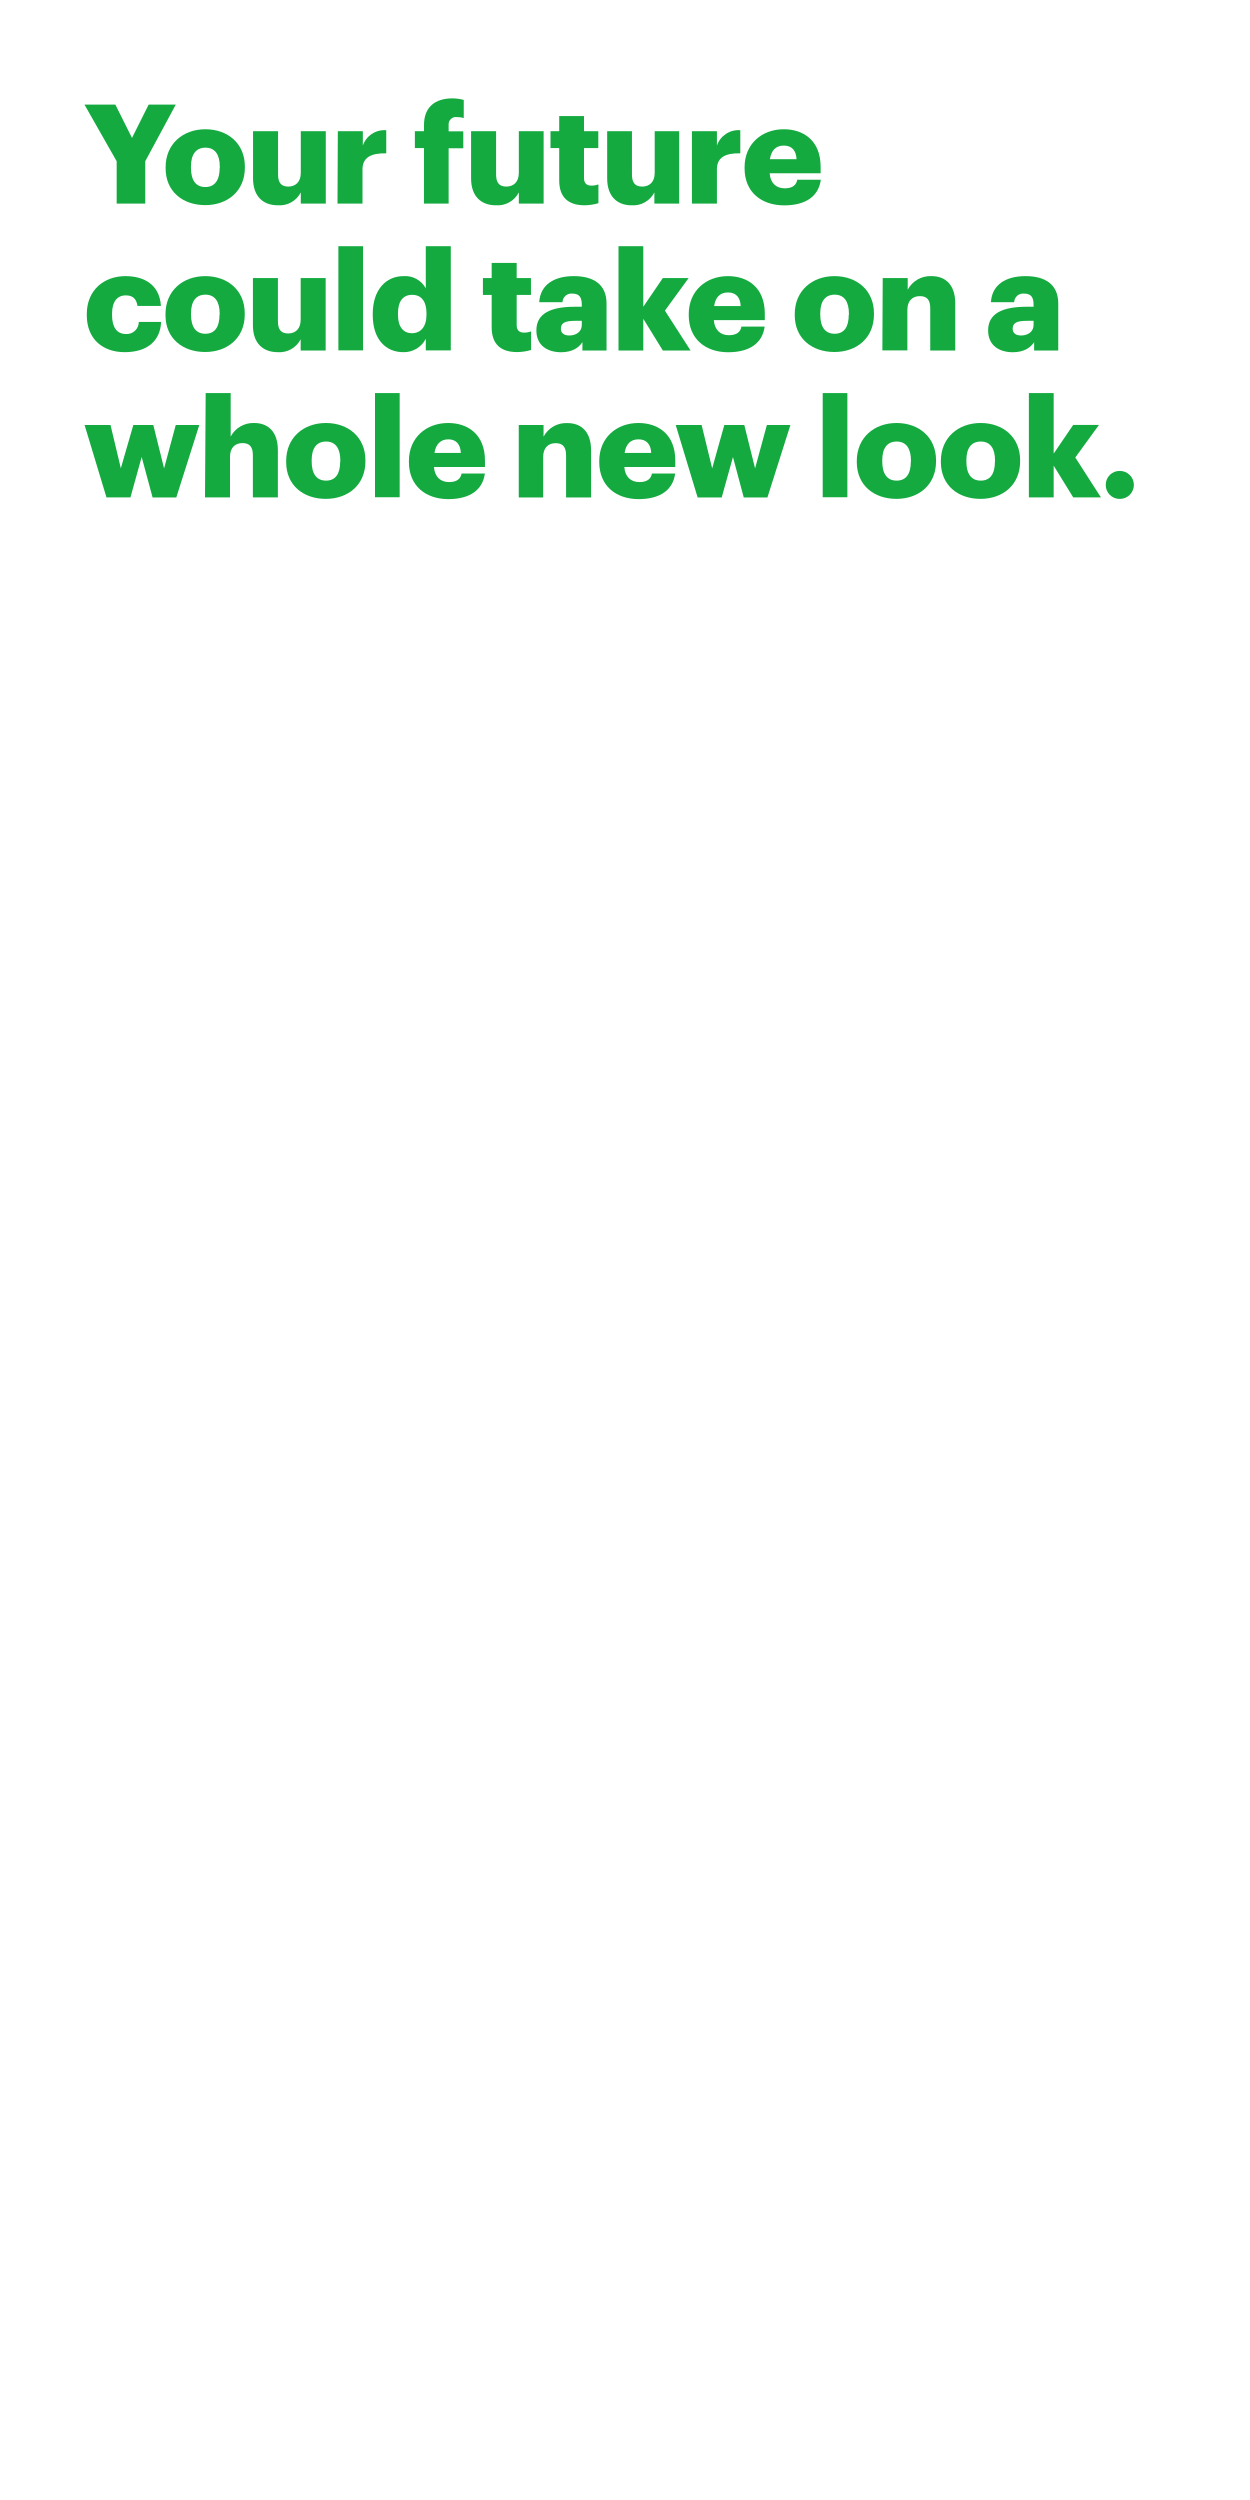
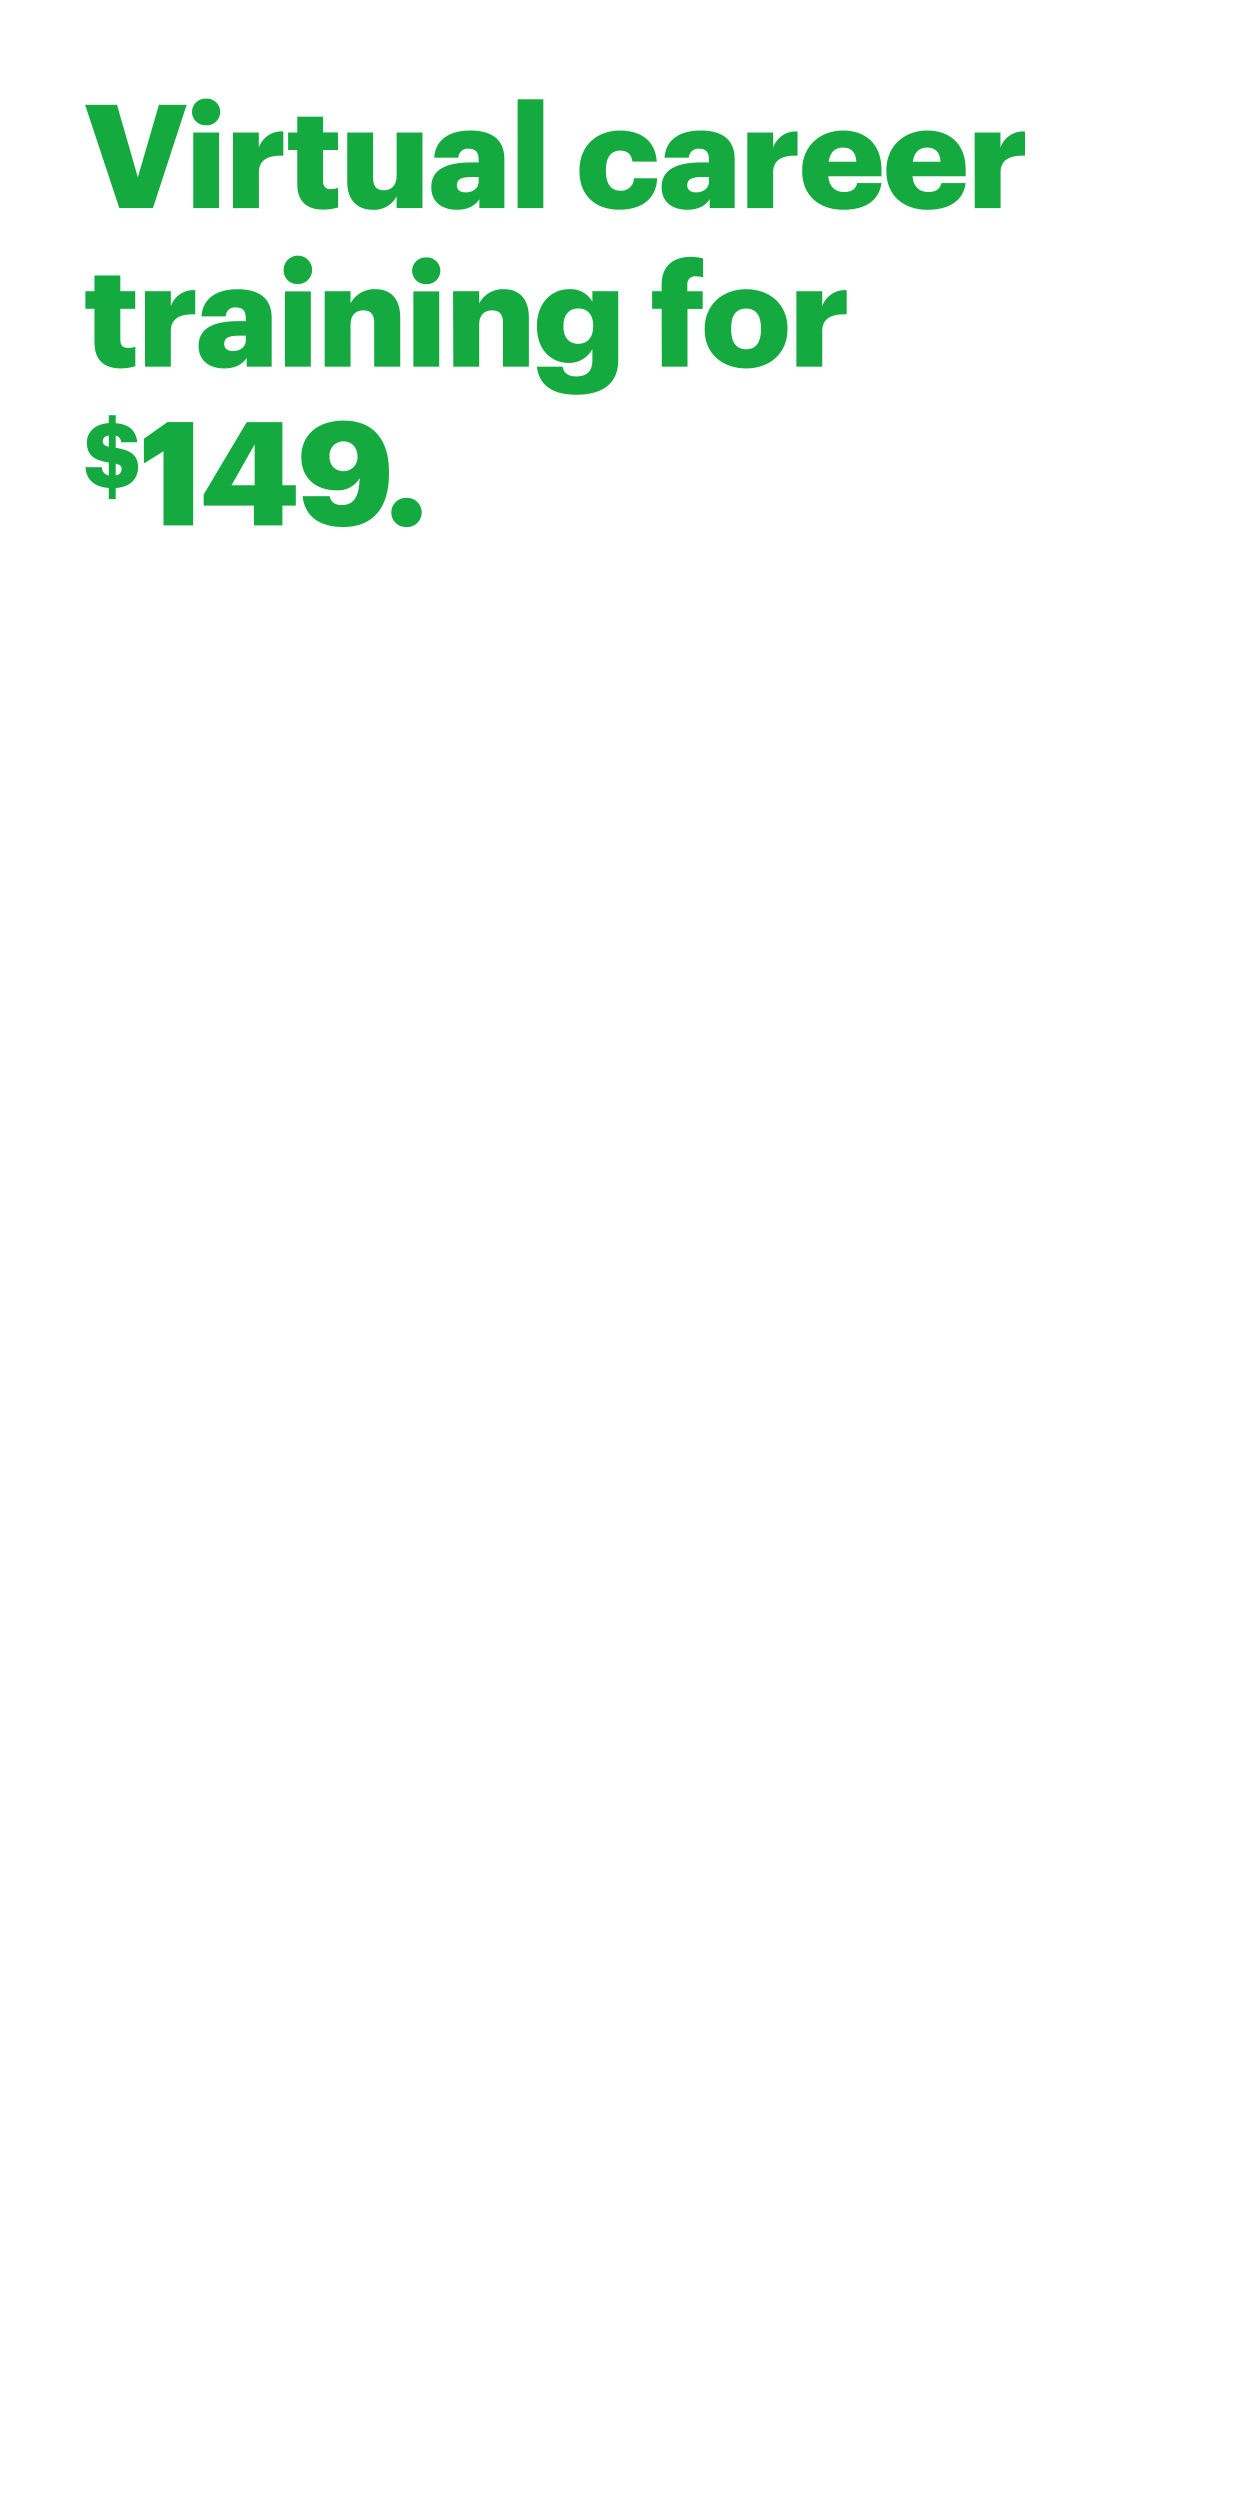
<svg xmlns="http://www.w3.org/2000/svg" viewBox="0 0 300 600">
  <g id="Layer_2" data-name="Layer 2">
-     <g id="Artboard_1" data-name="Artboard 1" style="isolation:isolate">
+     <g id="Artboard_2" data-name="Artboard 2" style="isolation:isolate">
      <g id="headline">
+         <g id="Virtual_career_training_for_159." data-name="Virtual career training for $159.">
+           <path d="M20.42,25.15h7.66l5,17.4,5.07-17.4h6.65L36.71,49.94H28.63Z" fill="#14aa40" />
+           <path d="M46.07,26.88a3.23,3.23,0,0,1,3.39-3.22,3.21,3.21,0,1,1,0,6.41A3.21,3.21,0,0,1,46.07,26.88Zm.31,4.93h6.2V49.94h-6.2Z" fill="#14aa40" />
+           <path d="M55.91,31.81h6.21v3.6A5.72,5.72,0,0,1,68,31.56v5.79c-3.78-.1-5.86,1.08-5.86,4v8.6H55.91Z" fill="#14aa40" />
+           <path d="M71.34,44.11V36H69.15V31.81h2.19V28h6.2v3.78h3.57V36H77.54v7.48a1.66,1.66,0,0,0,1.84,1.91,4.73,4.73,0,0,0,1.77-.31v4.71a13,13,0,0,1-3.43.52C73.63,50.35,71.34,48.38,71.34,44.11Z" fill="#14aa40" />
+           <path d="M83.33,43.63V31.81h6.21V42.62c0,2.05.79,3.05,2.56,3.05s3.09-1.11,3.09-3.43V31.81h6.2V49.94h-6.2V47.13a6,6,0,0,1-5.76,3.22C85.93,50.35,83.33,48.21,83.33,43.63Z" fill="#14aa40" />
+           <path d="M103.5,44.91c0-4.26,3.61-5.93,9.64-5.93h1.74v-.41c0-1.74-.42-2.88-2.4-2.88A2.23,2.23,0,0,0,110,37.84H104.2c.28-4.37,3.71-6.52,8.67-6.52s8.18,2,8.18,6.87V49.94h-6V47.82c-.86,1.32-2.46,2.53-5.37,2.53C106.38,50.35,103.5,48.76,103.5,44.91Zm11.38-1.32V42.48h-1.63c-2.5,0-3.61.49-3.61,2,0,1,.69,1.7,2.15,1.7C113.56,46.16,114.88,45.15,114.88,43.59Z" fill="#14aa40" />
+           <path d="M124.23,23.83h6.17V49.94h-6.17Z" fill="#14aa40" />
+           <path d="M139.07,41.1v-.28c0-6,4.33-9.5,9.67-9.5,4.44,0,8.53,1.94,8.88,7.46h-5.83c-.27-1.7-1.11-2.64-2.91-2.64-2.18,0-3.47,1.56-3.47,4.61V41c0,3.15,1.22,4.78,3.57,4.78a3,3,0,0,0,3.16-3h5.58c-.17,4.57-3.26,7.55-9.12,7.55C143.19,50.35,139.07,47.2,139.07,41.1Z" fill="#14aa40" />
+           <path d="M158.79,44.91c0-4.26,3.61-5.93,9.64-5.93h1.73v-.41c0-1.74-.41-2.88-2.39-2.88a2.23,2.23,0,0,0-2.46,2.15h-5.82c.27-4.37,3.71-6.52,8.66-6.52s8.18,2,8.18,6.87V49.94h-6V47.82c-.86,1.32-2.46,2.53-5.37,2.53C161.67,50.35,158.79,48.76,158.79,44.91Zm11.37-1.32V42.48h-1.63c-2.49,0-3.6.49-3.6,2,0,1,.69,1.7,2.15,1.7C168.85,46.16,170.16,45.15,170.16,43.59Z" fill="#14aa40" />
+           <path d="M179.35,31.81h6.2v3.6a5.73,5.73,0,0,1,5.86-3.85v5.79c-3.78-.1-5.86,1.08-5.86,4v8.6h-6.2Z" fill="#14aa40" />
+           <path d="M192.52,41.1v-.28c0-5.82,4.33-9.5,9.81-9.5,5,0,9.22,2.84,9.22,9.36v1.63H198.79c.18,2.39,1.57,3.78,3.78,3.78,2.05,0,2.92-.94,3.16-2.15h5.82c-.55,4.09-3.71,6.41-9.18,6.41C196.68,50.35,192.52,47,192.52,41.1Zm13-2.29c-.1-2.18-1.18-3.4-3.19-3.4s-3.15,1.22-3.47,3.4Z" fill="#14aa40" />
+           <path d="M212.73,41.1v-.28c0-5.82,4.33-9.5,9.81-9.5,5,0,9.22,2.84,9.22,9.36v1.63H219c.18,2.39,1.56,3.78,3.78,3.78,2.05,0,2.92-.94,3.16-2.15h5.82c-.55,4.09-3.71,6.41-9.19,6.41C216.89,50.35,212.73,47,212.73,41.1Zm13-2.29c-.11-2.18-1.18-3.4-3.19-3.4s-3.16,1.22-3.47,3.4Z" fill="#14aa40" />
+           <path d="M233.91,31.81h6.2v3.6A5.73,5.73,0,0,1,246,31.56v5.79c-3.78-.1-5.86,1.08-5.86,4v8.6h-6.2Z" fill="#14aa40" />
+           <path d="M22.67,82.19V74.12H20.49V69.89h2.18V66.11h6.21v3.78h3.57v4.23H28.88V81.6c0,1.32.65,1.91,1.83,1.91a4.66,4.66,0,0,0,1.77-.31v4.71a13,13,0,0,1-3.43.52C25,88.43,22.67,86.46,22.67,82.19Z" fill="#14aa40" />
+           <path d="M34.8,69.89H41v3.6a5.72,5.72,0,0,1,5.86-3.85v5.79c-3.78-.1-5.86,1.08-5.86,4V88H34.8Z" fill="#14aa40" />
+           <path d="M47.66,83c0-4.26,3.61-5.93,9.64-5.93H59v-.41c0-1.74-.41-2.88-2.39-2.88a2.22,2.22,0,0,0-2.46,2.15H48.35c.28-4.37,3.71-6.52,8.67-6.52s8.18,2,8.18,6.86V88h-6V85.9c-.87,1.32-2.46,2.53-5.37,2.53C50.54,88.43,47.66,86.84,47.66,83ZM59,81.67V80.56H57.4c-2.49,0-3.6.49-3.6,2,0,1,.69,1.7,2.15,1.7C57.72,84.24,59,83.23,59,81.67Z" fill="#14aa40" />
+           <path d="M68.08,65a3.42,3.42,0,1,1,3.4,3.19A3.24,3.24,0,0,1,68.08,65Zm.31,4.93H74.6V88H68.39Z" fill="#14aa40" />
+           <path d="M77.92,69.89h6.21V72.8a6.41,6.41,0,0,1,6-3.4c3.5,0,5.93,2.18,5.93,6.83V88H89.81V77.48c0-2-.79-3-2.6-3s-3.08,1.11-3.08,3.43V88H77.92Z" fill="#14aa40" />
+           <path d="M98.9,65a3.23,3.23,0,0,1,3.39-3.22,3.21,3.21,0,1,1,0,6.41A3.21,3.21,0,0,1,98.9,65Zm.31,4.93h6.2V88h-6.2Z" fill="#14aa40" />
+           <path d="M108.74,69.89H115V72.8a6.4,6.4,0,0,1,6-3.4c3.5,0,5.93,2.18,5.93,6.83V88h-6.21V77.48c0-2-.8-3-2.6-3S115,75.54,115,77.86V88h-6.21Z" fill="#14aa40" />
+           <path d="M128.85,88H135c.27,1.31,1.07,2.35,3.32,2.35,2.74,0,3.85-1.56,3.85-3.81V83.79a6.35,6.35,0,0,1-5.61,3.33c-4.23,0-7.7-3.12-7.7-8.71v-.27c0-5.34,3.43-8.74,7.7-8.74a5.89,5.89,0,0,1,5.61,3V69.89h6.21v16.6c0,5.41-3.57,8.25-10.06,8.25C132.17,94.74,129.33,92.14,128.85,88Zm13.52-9.64v-.24c0-2.5-1.29-4.09-3.58-4.09s-3.57,1.63-3.57,4.12v.28c0,2.49,1.32,4.09,3.54,4.09S142.37,80.94,142.37,78.38Z" fill="#14aa40" />
+           <path d="M158.79,74.12h-2.28V69.89h2.28v-1.6c0-4.51,2.81-6.66,7.11-6.66a10.94,10.94,0,0,1,2.84.39v4.54a5.61,5.61,0,0,0-1.7-.25,1.83,1.83,0,0,0-2.08,2v1.6h3.68v4.23H165V88h-6.17Z" fill="#14aa40" />
+           <path d="M169.12,79.18V78.9c0-5.82,4.34-9.5,9.95-9.5S189,73,189,78.73V79c0,5.9-4.34,9.43-9.92,9.43S169.12,85,169.12,79.18Zm13.52-.11V78.8c0-3.06-1.21-4.75-3.57-4.75s-3.6,1.63-3.6,4.68V79c0,3.12,1.21,4.82,3.6,4.82S182.64,82.09,182.64,79.07Z" fill="#14aa40" />
+           <path d="M191.13,69.89h6.21v3.6a5.72,5.72,0,0,1,5.86-3.85v5.79c-3.78-.1-5.86,1.08-5.86,4V88h-6.21Z" fill="#14aa40" />
+           <path d="M26.11,117.12c-3.67-.26-5.45-2.21-5.6-5h3.93a2,2,0,0,0,1.67,2V111c-3.69-.53-5.26-1.87-5.26-4.82,0-2.56,2-4.41,5.26-4.64V99.65h1.66v1.91c3.08.25,4.9,1.67,5.16,4.58H29.08a1.68,1.68,0,0,0-1.31-1.59v2.93c3.25.47,5.37,1.57,5.37,4.65,0,2.59-1.68,4.75-5.37,5v2.65H26.11Zm0-9.9v-2.71c-.95.17-1.44.68-1.44,1.36S25,107,26.11,107.22Zm1.66,4.06v2.82a1.53,1.53,0,0,0,1.42-1.51C29.19,111.89,28.89,111.53,27.77,111.28Z" fill="#14aa40" />
+           <path d="M39.24,108.31l-4.71,2.91v-5.93l5.68-4h6.14V126.1H39.24Z" fill="#14aa40" />
+           <path d="M60.94,121.35H48.88v-2.67l10.33-17.37h8.56v15.15H71v4.89H67.77v4.75H60.94Zm.18-4.89v-9.81l-5.55,9.81Z" fill="#14aa40" />
+           <path d="M72.62,119.09h6.52c.24,1.25,1,2.12,2.91,2.12,3,0,4.16-2.22,4.27-6.45a5.92,5.92,0,0,1-5.62,2.91c-4.75,0-8.39-2.74-8.39-8s3.88-8.73,10.19-8.73c7.39,0,10.85,4.95,10.85,12.13v.83c0,8-3.88,12.59-10.95,12.59C76.54,126.48,73.14,123.84,72.62,119.09Zm13.18-9.46c0-2.19-1.32-3.71-3.4-3.71a3.32,3.32,0,0,0-3.3,3.64,3.23,3.23,0,0,0,3.3,3.53A3.3,3.3,0,0,0,85.8,109.63Z" fill="#14aa40" />
+           <path d="M93.91,123a3.46,3.46,0,0,1,3.53-3.51,3.51,3.51,0,1,1,0,7A3.45,3.45,0,0,1,93.91,123Z" fill="#14aa40" />
+         </g>
        <g id="rect">
          <rect width="300" height="600" fill="none" />
-         </g>
-         <g id="Your_future_could_take_on_a_whole_new_look." data-name="Your future could take on a whole new look.">
-           <path d="M28,38.7,20.27,25.1h7.41l4,8,4-8h6.51L34.86,38.7V48.87H28Z" fill="#14aa40" />
-           <path d="M39.75,40.4v-.27c0-5.59,4.16-9.11,9.54-9.11s9.48,3.42,9.48,8.94v.27c0,5.65-4.16,9-9.51,9S39.75,46,39.75,40.4Zm13-.1V40c0-2.93-1.17-4.56-3.43-4.56S45.83,37,45.83,40v.27c0,3,1.17,4.62,3.46,4.62S52.72,43.19,52.72,40.3Z" fill="#14aa40" />
-           <path d="M60.73,42.82V31.48h6V41.86c0,2,.77,2.92,2.46,2.92s3-1.06,3-3.29v-10h6V48.87h-6V46.18a5.7,5.7,0,0,1-5.52,3.09C63.22,49.27,60.73,47.21,60.73,42.82Z" fill="#14aa40" />
-           <path d="M81.08,31.48h6v3.46a5.49,5.49,0,0,1,5.62-3.69V36.8C89,36.71,87,37.84,87,40.63v8.24h-6Z" fill="#14aa40" />
-           <path d="M101.76,35.54H99.57V31.48h2.19V30c0-4.33,2.69-6.39,6.82-6.39a10.58,10.58,0,0,1,2.72.37v4.35a5.54,5.54,0,0,0-1.63-.23,1.75,1.75,0,0,0-2,1.9v1.52h3.52v4.06h-3.52V48.87h-5.92Z" fill="#14aa40" />
-           <path d="M113.06,42.82V31.48h6V41.86c0,2,.76,2.92,2.46,2.92s3-1.06,3-3.29v-10h5.95V48.87h-5.95V46.18a5.72,5.72,0,0,1-5.52,3.09C115.56,49.27,113.06,47.21,113.06,42.82Z" fill="#14aa40" />
-           <path d="M134.21,43.29V35.54h-2.09V31.48h2.09V27.86h5.95v3.62h3.43v4.06h-3.43v7.18c0,1.27.63,1.83,1.77,1.83a4.5,4.5,0,0,0,1.69-.3v4.52a12.39,12.39,0,0,1-3.29.5C136.41,49.27,134.21,47.38,134.21,43.29Z" fill="#14aa40" />
-           <path d="M145.72,42.82V31.48h5.95V41.86c0,2,.76,2.92,2.46,2.92s3-1.06,3-3.29v-10H163V48.87h-5.95V46.18a5.71,5.71,0,0,1-5.52,3.09C148.21,49.27,145.72,47.21,145.72,42.82Z" fill="#14aa40" />
-           <path d="M166.06,31.48h6v3.46a5.47,5.47,0,0,1,5.61-3.69V36.8c-3.62-.09-5.61,1-5.61,3.83v8.24h-6Z" fill="#14aa40" />
-           <path d="M178.7,40.4v-.27c0-5.59,4.15-9.11,9.41-9.11,4.75,0,8.84,2.73,8.84,9v1.56H184.72c.16,2.29,1.49,3.62,3.62,3.62,2,0,2.79-.89,3-2.06H197c-.53,3.93-3.56,6.15-8.81,6.15C182.69,49.27,178.7,46.08,178.7,40.4Zm12.47-2.2c-.1-2.09-1.13-3.26-3.06-3.26s-3,1.17-3.33,3.26Z" fill="#14aa40" />
-           <path d="M20.83,75.65v-.27c0-5.79,4.16-9.11,9.28-9.11,4.25,0,8.18,1.86,8.51,7.15H33c-.26-1.63-1.06-2.53-2.79-2.53-2.09,0-3.32,1.5-3.32,4.42v.27c0,3,1.16,4.59,3.42,4.59a2.9,2.9,0,0,0,3-2.9h5.35c-.17,4.39-3.13,7.25-8.75,7.25C24.79,84.52,20.83,81.5,20.83,75.65Z" fill="#14aa40" />
-           <path d="M39.72,75.65v-.27c0-5.59,4.15-9.11,9.54-9.11s9.48,3.42,9.48,8.94v.27c0,5.65-4.16,9-9.51,9S39.72,81.26,39.72,75.65Zm13-.1v-.27c0-2.93-1.16-4.56-3.42-4.56s-3.46,1.57-3.46,4.49v.27c0,3,1.17,4.62,3.46,4.62S52.68,78.44,52.68,75.55Z" fill="#14aa40" />
-           <path d="M60.7,78.07V66.73h6V77.11c0,2,.76,2.92,2.46,2.92s3-1.06,3-3.29v-10h6V84.12h-6V81.43a5.71,5.71,0,0,1-5.52,3.09C63.19,84.52,60.7,82.46,60.7,78.07Z" fill="#14aa40" />
-           <path d="M81.21,59.09h5.92v25H81.21Z" fill="#14aa40" />
-           <path d="M89.46,75.61v-.26c0-5.92,3.26-9.08,7.38-9.08a5.62,5.62,0,0,1,5.35,2.93V59.09h6v25h-6V81.3a5.86,5.86,0,0,1-5.42,3.22C92.75,84.52,89.46,81.63,89.46,75.61Zm12.9-.1v-.26c0-2.93-1.23-4.49-3.43-4.49s-3.42,1.49-3.42,4.52v.27c0,2.92,1.3,4.42,3.36,4.42S102.36,78.47,102.36,75.51Z" fill="#14aa40" />
-           <path d="M118,78.54V70.79h-2.1V66.73H118V63.11h6v3.62h3.43v4.06H124V78c0,1.27.63,1.83,1.76,1.83a4.52,4.52,0,0,0,1.7-.3V84a12.53,12.53,0,0,1-3.29.5C120.21,84.52,118,82.63,118,78.54Z" fill="#14aa40" />
-           <path d="M128.73,79.3c0-4.09,3.45-5.68,9.24-5.68h1.66v-.4c0-1.66-.4-2.76-2.29-2.76A2.13,2.13,0,0,0,135,72.52h-5.59c.27-4.19,3.56-6.25,8.31-6.25s7.85,2,7.85,6.58V84.12h-5.79v-2c-.83,1.26-2.36,2.42-5.15,2.42C131.48,84.52,128.73,83,128.73,79.3ZM139.63,78V77h-1.56c-2.4,0-3.46.46-3.46,1.89,0,1,.67,1.63,2.06,1.63C138.37,80.5,139.63,79.54,139.63,78Z" fill="#14aa40" />
-           <path d="M148.44,59.09h5.95V73.62l4.69-6.89h6.19l-5.69,7.82,6.15,9.57h-6.65l-4.69-7.61v7.61h-5.95Z" fill="#14aa40" />
-           <path d="M165.3,75.65v-.27c0-5.59,4.16-9.11,9.41-9.11,4.75,0,8.84,2.73,8.84,9v1.56H171.32c.17,2.29,1.5,3.62,3.62,3.62,2,0,2.8-.89,3-2.06h5.58c-.53,3.93-3.55,6.15-8.81,6.15C169.29,84.52,165.3,81.33,165.3,75.65Zm12.47-2.2c-.1-2.09-1.13-3.26-3.06-3.26s-3,1.17-3.32,3.26Z" fill="#14aa40" />
-           <path d="M190.74,75.65v-.27c0-5.59,4.15-9.11,9.54-9.11s9.47,3.42,9.47,8.94v.27c0,5.65-4.15,9-9.5,9S190.74,81.26,190.74,75.65Zm13-.1v-.27c0-2.93-1.16-4.56-3.42-4.56s-3.46,1.57-3.46,4.49v.27c0,3,1.16,4.62,3.46,4.62S203.7,78.44,203.7,75.55Z" fill="#14aa40" />
-           <path d="M211.85,66.73h6v2.8a6.14,6.14,0,0,1,5.72-3.26c3.36,0,5.69,2.09,5.69,6.55v11.3h-6V74c0-2-.76-2.93-2.49-2.93s-3,1.06-3,3.29v9.74h-6Z" fill="#14aa40" />
-           <path d="M237.15,79.3c0-4.09,3.46-5.68,9.25-5.68h1.66v-.4c0-1.66-.4-2.76-2.3-2.76a2.14,2.14,0,0,0-2.36,2.06h-5.58c.26-4.19,3.56-6.25,8.31-6.25s7.85,2,7.85,6.58V84.12h-5.79v-2c-.83,1.26-2.36,2.42-5.15,2.42C239.91,84.52,237.15,83,237.15,79.3ZM248.06,78V77H246.5c-2.4,0-3.46.46-3.46,1.89,0,1,.66,1.63,2.06,1.63C246.79,80.5,248.06,79.54,248.06,78Z" fill="#14aa40" />
-           <path d="M20.3,102h6.22L29,112.39,32,102h4.79l2.59,10.41L42.18,102h5.65l-5.52,17.39H36.62L34,109.67l-2.69,9.7H25.55Z" fill="#14aa40" />
-           <path d="M49.36,94.34h6v10.44A6.14,6.14,0,0,1,61,101.52c3.36,0,5.69,2.09,5.69,6.55v11.3h-6v-10.1c0-2-.76-2.93-2.49-2.93s-3,1.06-3,3.29v9.74h-6Z" fill="#14aa40" />
-           <path d="M68.68,110.9v-.27c0-5.59,4.15-9.11,9.54-9.11s9.48,3.42,9.48,8.94v.27c0,5.65-4.16,9-9.51,9S68.68,116.51,68.68,110.9Zm13-.1v-.27c0-2.93-1.16-4.56-3.42-4.56s-3.46,1.57-3.46,4.49v.27c0,3,1.17,4.62,3.46,4.62S81.64,113.69,81.64,110.8Z" fill="#14aa40" />
-           <path d="M90,94.34h5.92v25H90Z" fill="#14aa40" />
-           <path d="M98.14,110.9v-.27c0-5.59,4.15-9.11,9.41-9.11,4.75,0,8.84,2.73,8.84,9v1.56H104.15c.17,2.29,1.5,3.62,3.63,3.62,2,0,2.79-.89,3-2.06h5.59c-.53,3.93-3.56,6.15-8.81,6.15C102.13,119.77,98.14,116.58,98.14,110.9Zm12.46-2.2c-.1-2.09-1.13-3.26-3-3.26s-3,1.17-3.33,3.26Z" fill="#14aa40" />
-           <path d="M124.5,102h5.95v2.8a6.14,6.14,0,0,1,5.72-3.26c3.36,0,5.69,2.09,5.69,6.55v11.3h-6v-10.1c0-2-.77-2.93-2.5-2.93s-3,1.06-3,3.29v9.74H124.5Z" fill="#14aa40" />
-           <path d="M143.82,110.9v-.27c0-5.59,4.16-9.11,9.41-9.11,4.75,0,8.84,2.73,8.84,9v1.56H149.84c.16,2.29,1.49,3.62,3.62,3.62,2,0,2.8-.89,3-2.06h5.58c-.53,3.93-3.55,6.15-8.81,6.15C147.81,119.77,143.82,116.58,143.82,110.9Zm12.47-2.2c-.1-2.09-1.13-3.26-3.06-3.26s-3,1.17-3.32,3.26Z" fill="#14aa40" />
-           <path d="M162.17,102h6.22l2.53,10.41L173.84,102h4.79l2.59,10.41L184.05,102h5.65l-5.52,17.39H178.5l-2.59-9.7-2.7,9.7h-5.78Z" fill="#14aa40" />
-           <path d="M197.45,94.34h5.92v25h-5.92Z" fill="#14aa40" />
-           <path d="M205.63,110.9v-.27c0-5.59,4.16-9.11,9.54-9.11s9.48,3.42,9.48,8.94v.27c0,5.65-4.16,9-9.51,9S205.63,116.51,205.63,110.9Zm13-.1v-.27c0-2.93-1.17-4.56-3.43-4.56s-3.46,1.57-3.46,4.49v.27c0,3,1.17,4.62,3.46,4.62S218.6,113.69,218.6,110.8Z" fill="#14aa40" />
-           <path d="M225.81,110.9v-.27c0-5.59,4.16-9.11,9.55-9.11s9.47,3.42,9.47,8.94v.27c0,5.65-4.16,9-9.51,9S225.81,116.51,225.81,110.9Zm13-.1v-.27c0-2.93-1.16-4.56-3.42-4.56s-3.46,1.57-3.46,4.49v.27c0,3,1.16,4.62,3.46,4.62S238.78,113.69,238.78,110.8Z" fill="#14aa40" />
-           <path d="M246.93,94.34h5.95v14.53l4.69-6.89h6.18l-5.68,7.82,6.15,9.57h-6.65l-4.69-7.61v7.61h-5.95Z" fill="#14aa40" />
-           <path d="M265.38,116.38a3.32,3.32,0,0,1,3.39-3.36,3.36,3.36,0,1,1,0,6.72A3.32,3.32,0,0,1,265.38,116.38Z" fill="#14aa40" />
        </g>
      </g>
    </g>
  </g>
</svg>
